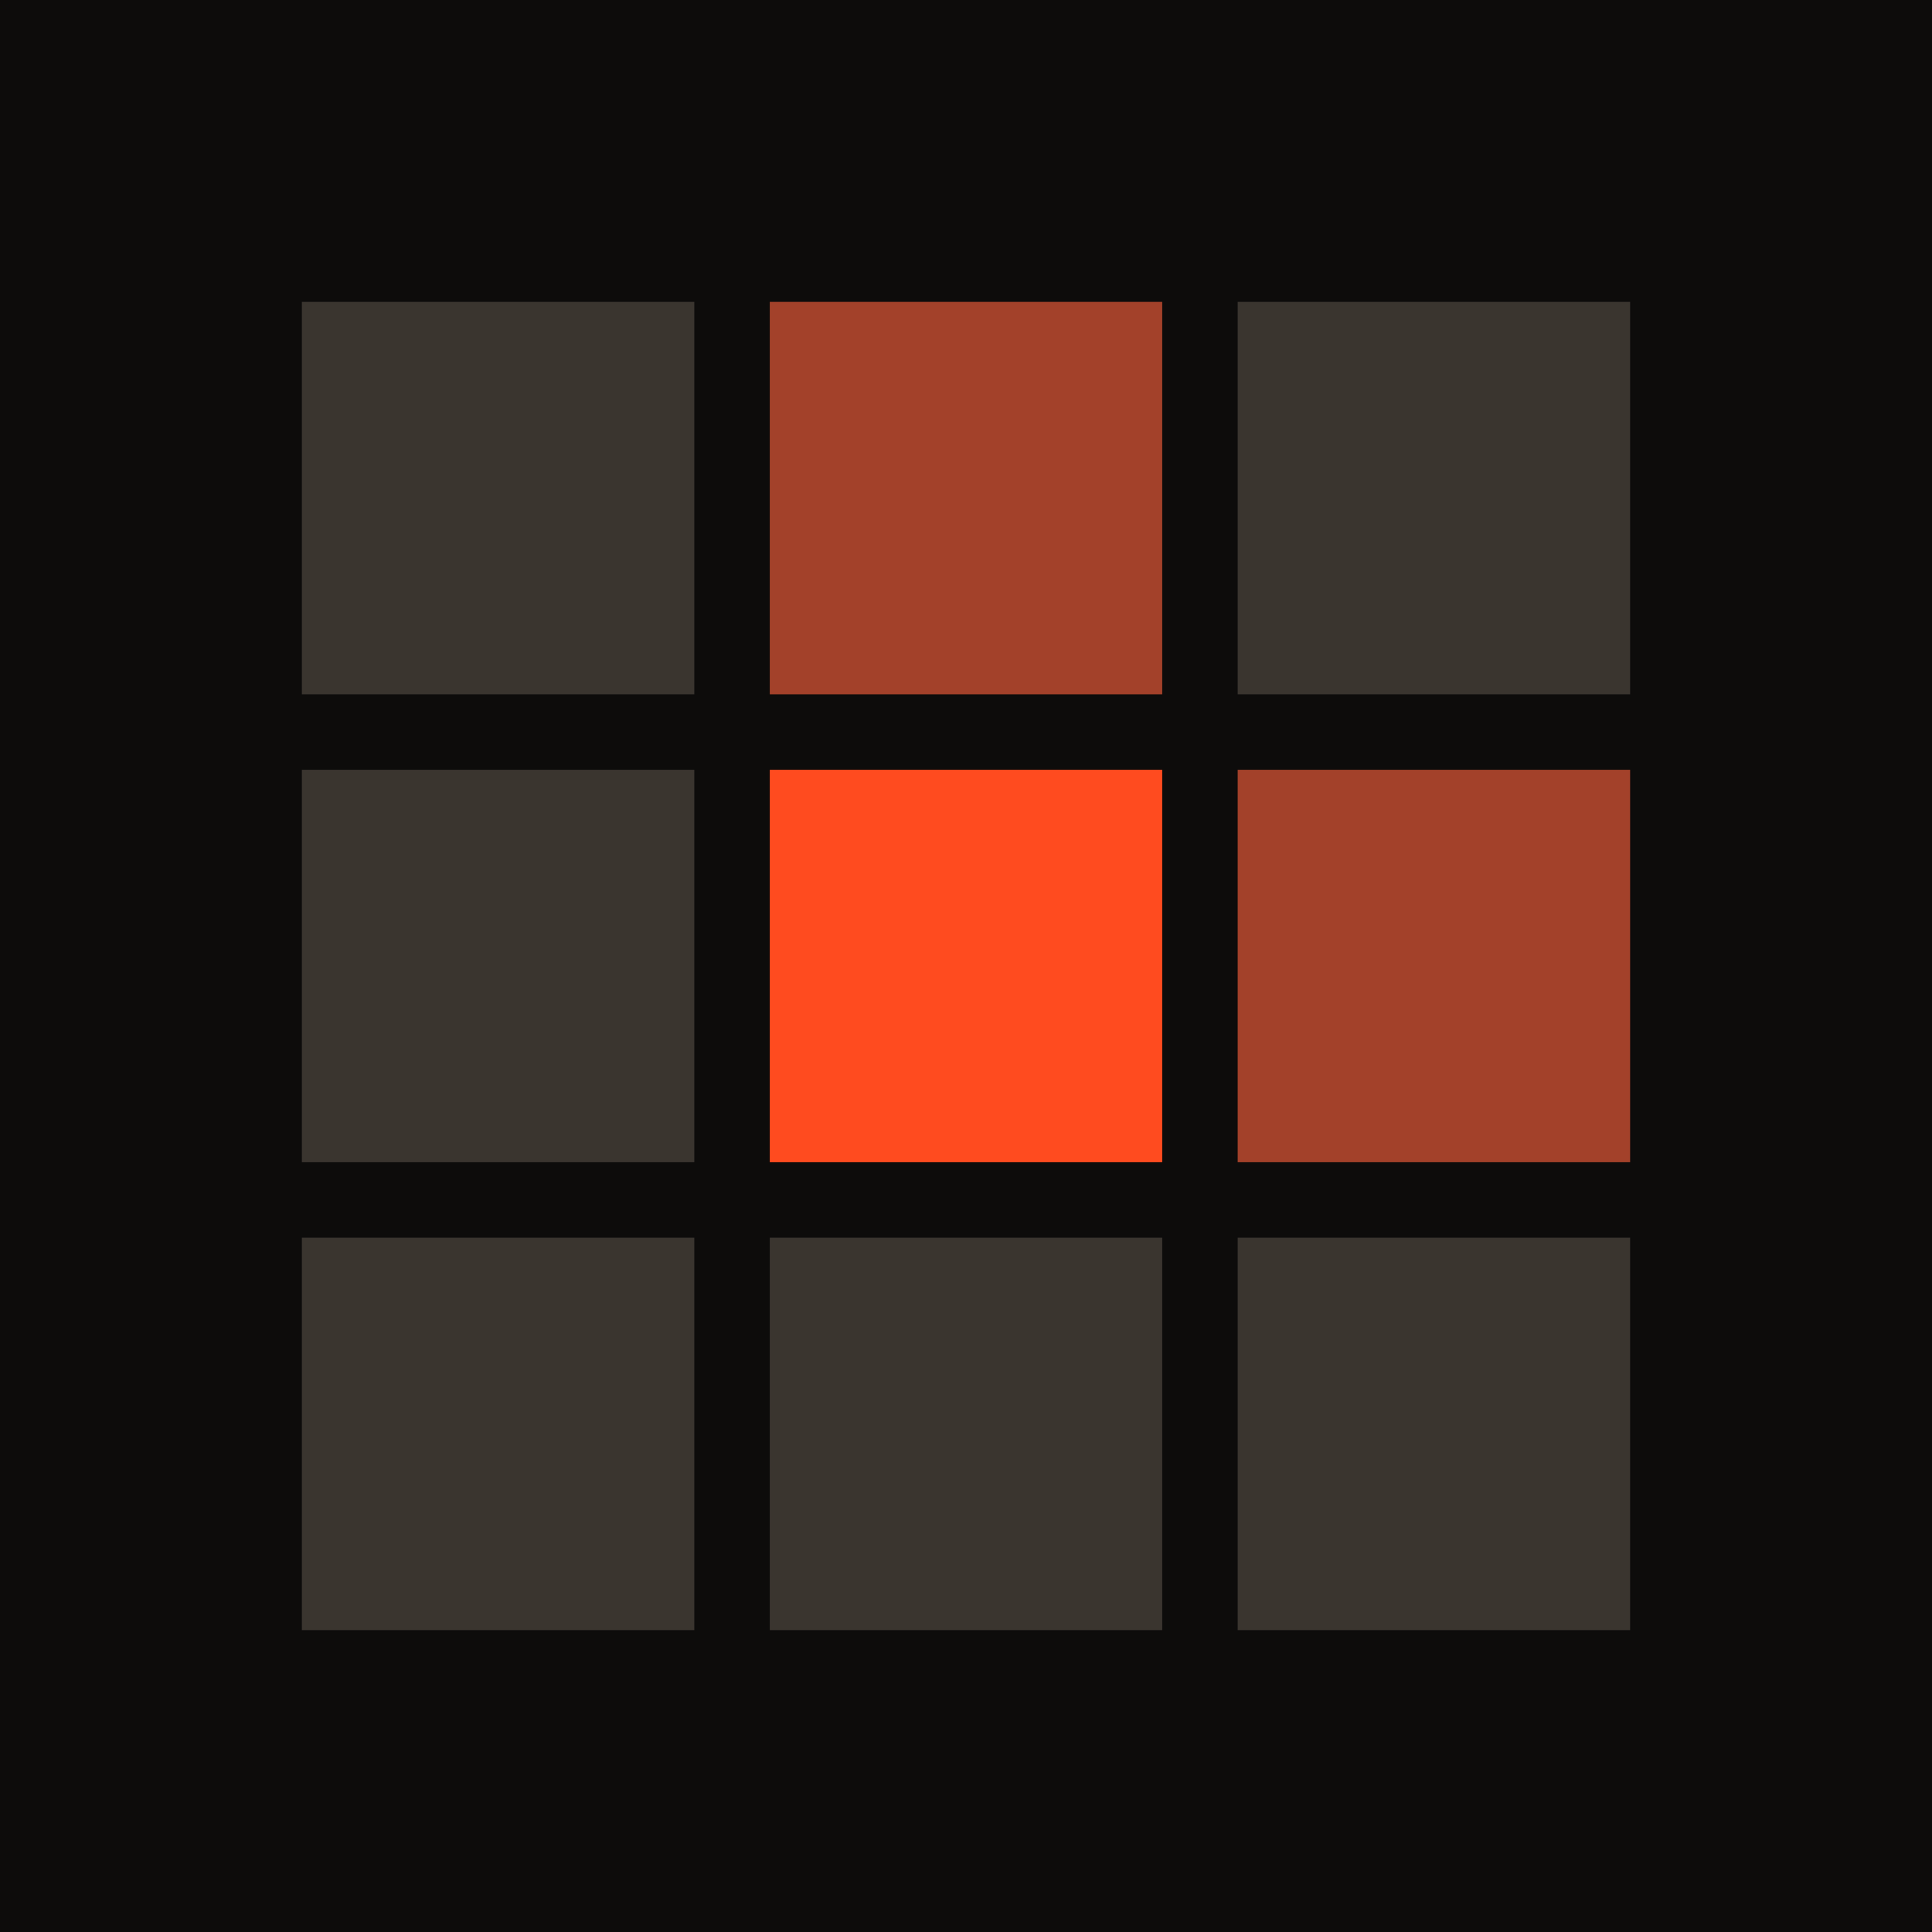
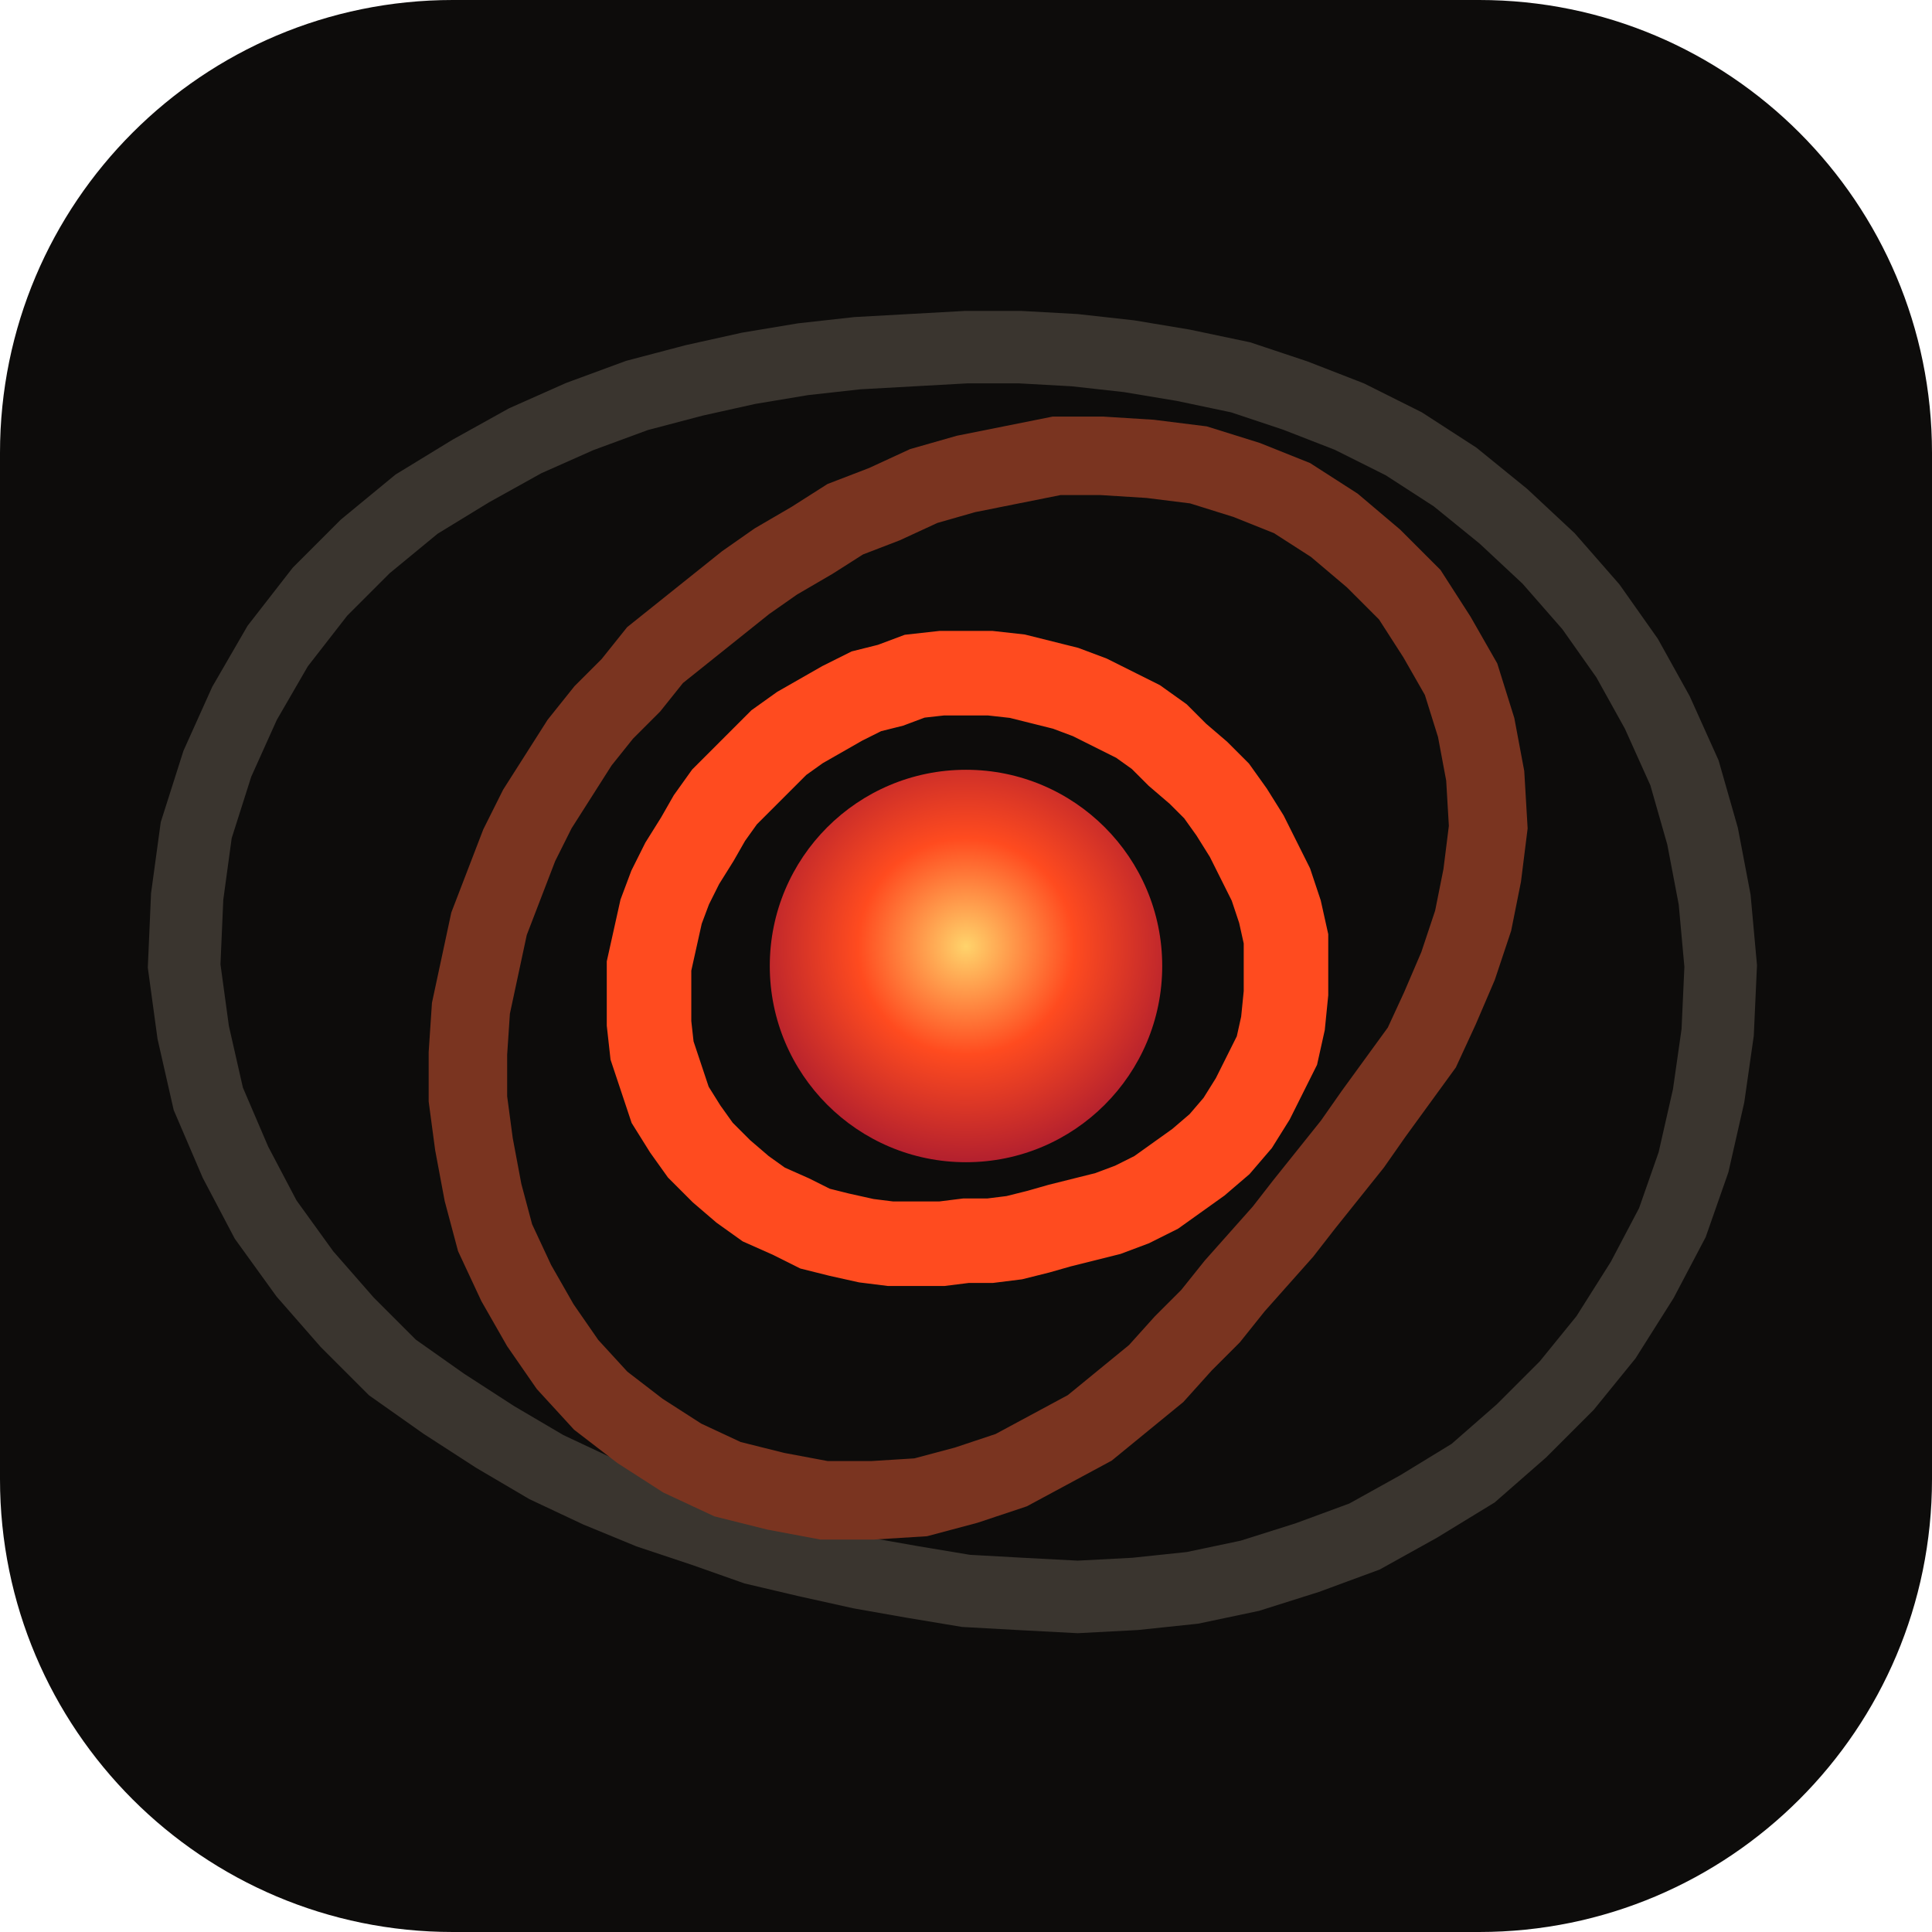
<svg xmlns="http://www.w3.org/2000/svg" viewBox="0 0 64 64">
-   <rect width="64" height="64" fill="#0d0c0b" />
-   <g fill="#3a352f">
-     <rect x="10" y="10" width="13" height="13" />
-     <rect x="41" y="10" width="13" height="13" />
-     <rect x="10" y="25.5" width="13" height="13" />
-     <rect x="10" y="41" width="13" height="13" />
-     <rect x="25.5" y="41" width="13" height="13" />
-     <rect x="41" y="41" width="13" height="13" />
-   </g>
-   <g fill="#a3412a">
-     <rect x="25.5" y="10" width="13" height="13" />
-     <rect x="41" y="25.5" width="13" height="13" />
-   </g>
-   <rect x="25.5" y="25.5" width="13" height="13" fill="#ff4b1f" />
+   <defs>
+     <radialGradient id="g" cx="50%" cy="45%" r="55%">
+       <stop offset="0" stop-color="#ffd36b" />
+       <stop offset=".5" stop-color="#ff4b1f" />
+       <stop offset="1" stop-color="#b3202e" />
+     </radialGradient>
+   </defs>
+   <rect width="64" height="64" rx="15" fill="#0d0c0b" />
+   <path d="M57.0,32.0L56.9,34.2L56.6,36.3L56.1,38.5L55.4,40.5L54.4,42.4L53.2,44.3L51.9,45.9L50.4,47.4L48.8,48.8L47.0,49.9L45.2,50.9L43.3,51.6L41.4,52.2L39.5,52.6L37.6,52.8L35.7,52.9L33.8,52.8L32.0,52.7L30.2,52.4L28.5,52.1L26.7,51.7L25.0,51.3L23.3,50.7L21.5,50.1L19.8,49.4L18.1,48.6L16.4,47.6L14.7,46.5L13.0,45.3L11.5,43.8L10.1,42.2L8.8,40.4L7.8,38.5L6.9,36.4L6.4,34.2L6.1,32.0L6.2,29.7L6.5,27.5L7.2,25.3L8.1,23.3L9.2,21.4L10.6,19.6L12.1,18.1L13.8,16.7L15.6,15.6L17.4,14.6L19.2,13.8L21.1,13.1L23.0,12.6L24.8,12.2L26.6,11.9L28.4,11.7L30.2,11.6L32.0,11.5L33.8,11.5L35.6,11.6L37.4,11.8L39.2,12.1L41.1,12.5L42.9,13.1L44.7,13.8L46.5,14.7L48.2,15.8L49.8,17.1L51.3,18.5L52.7,20.1L53.9,21.8L54.9,23.6L55.8,25.6L56.4,27.7L56.8,29.8Z" fill="none" stroke="#3a352f" stroke-width="2.4" />
+   <path d="M48.3,32.0L47.7,33.4L47.1,34.7L46.3,35.8L45.5,36.9L44.8,37.9L44.0,38.9L43.2,39.9L42.5,40.8L41.7,41.7L40.9,42.6L40.1,43.6L39.2,44.5L38.3,45.5L37.2,46.4L36.1,47.3L34.8,48.0L33.5,48.7L32.0,49.2L30.5,49.6L28.9,49.7L27.3,49.7L25.7,49.4L24.1,49.0L22.6,48.3L21.2,47.4L19.9,46.4L18.8,45.2L17.9,43.9L17.1,42.5L16.4,41.0L16.0,39.5L15.7,37.9L15.5,36.4L15.5,34.9L15.6,33.4L15.9,32.0L16.2,30.6L16.7,29.3L17.2,28.0L17.8,26.8L18.5,25.7L19.2,24.6L20.0,23.6L20.9,22.7L21.7,21.7L22.7,20.9L23.7,20.1L24.7,19.3L25.7,18.6L26.9,17.9L28.0,17.2L29.3,16.7L30.6,16.1L32.0,15.7L33.5,15.4L35.0,15.1L36.5,15.1L38.1,15.2L39.7,15.4L41.3,15.9L42.8,16.5L44.2,17.4L45.5,18.5L46.7,19.7L47.6,21.1L48.4,22.5L48.9,24.1L49.2,25.7L49.3,27.4L49.1,29.0L48.8,30.5Z" fill="none" stroke="#7a3420" stroke-width="2.6" />
+   <path d="M42.6,32.0L42.6,32.9L42.5,33.9L42.3,34.8L41.9,35.6L41.5,36.4L41.0,37.2L40.4,37.9L39.7,38.5L39.0,39.0L38.3,39.5L37.5,39.9L36.7,40.2L35.9,40.4L35.1,40.6L34.4,40.8L33.6,41.0L32.8,41.1L32.0,41.1L31.2,41.2L30.4,41.2L29.5,41.2L28.7,41.1L27.8,40.9L27.0,40.7L26.2,40.3L25.3,39.9L24.6,39.4L23.9,38.8L23.2,38.1L22.7,37.4L22.2,36.6L21.9,35.7L21.6,34.8L21.5,33.9L21.5,32.9L21.5,32.0L21.7,31.1L21.9,30.2L22.2,29.4L22.6,28.6L23.1,27.8L23.5,27.1L24.0,26.4L24.6,25.8L25.2,25.2L25.8,24.6L26.5,24.1L27.2,23.7L27.9,23.3L28.7,22.9L29.5,22.7L30.3,22.4L31.2,22.3L32.0,22.3L32.8,22.3L33.7,22.4L34.5,22.6L35.3,22.8L36.1,23.1L36.9,23.5L37.7,23.9L38.4,24.4L39.0,25.0L39.7,25.6L40.3,26.2L40.8,26.9L41.3,27.7L41.7,28.5L42.1,29.3L42.4,30.2L42.6,31.1Z" fill="none" stroke="#ff4b1f" stroke-width="2.8" />
+   <circle cx="32" cy="32" r="6.5" fill="url(#g)" />
</svg>
